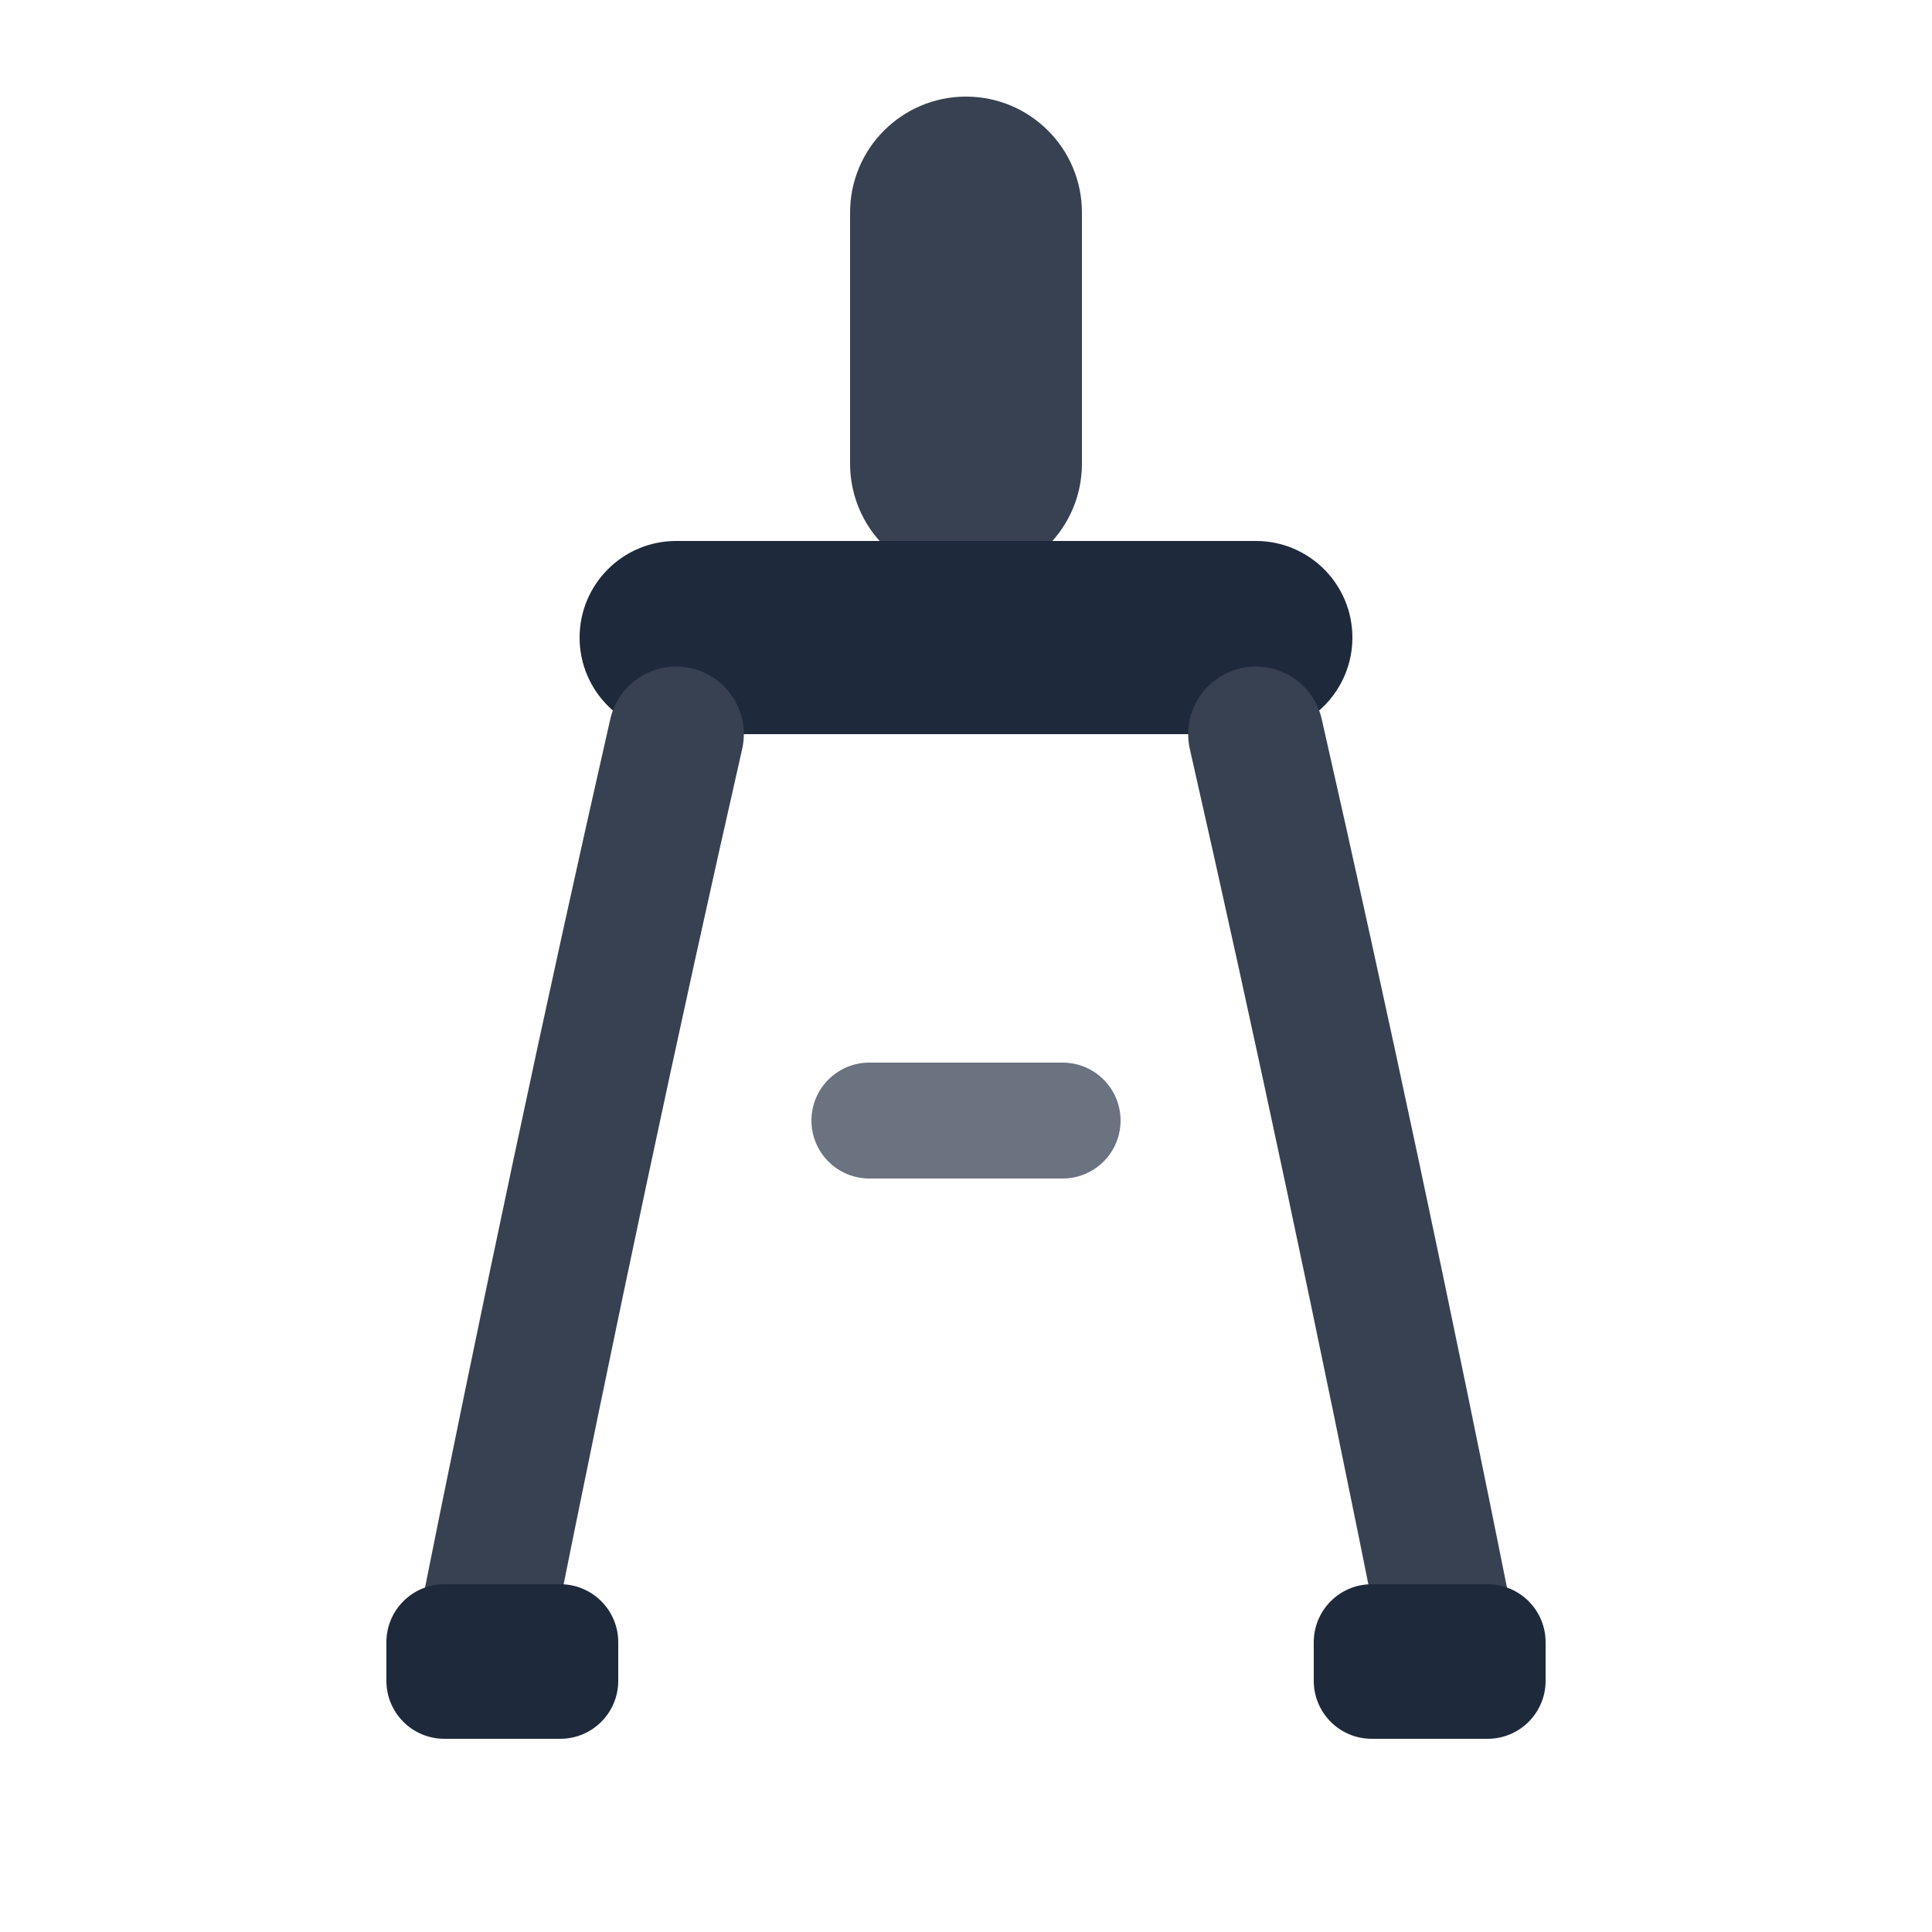
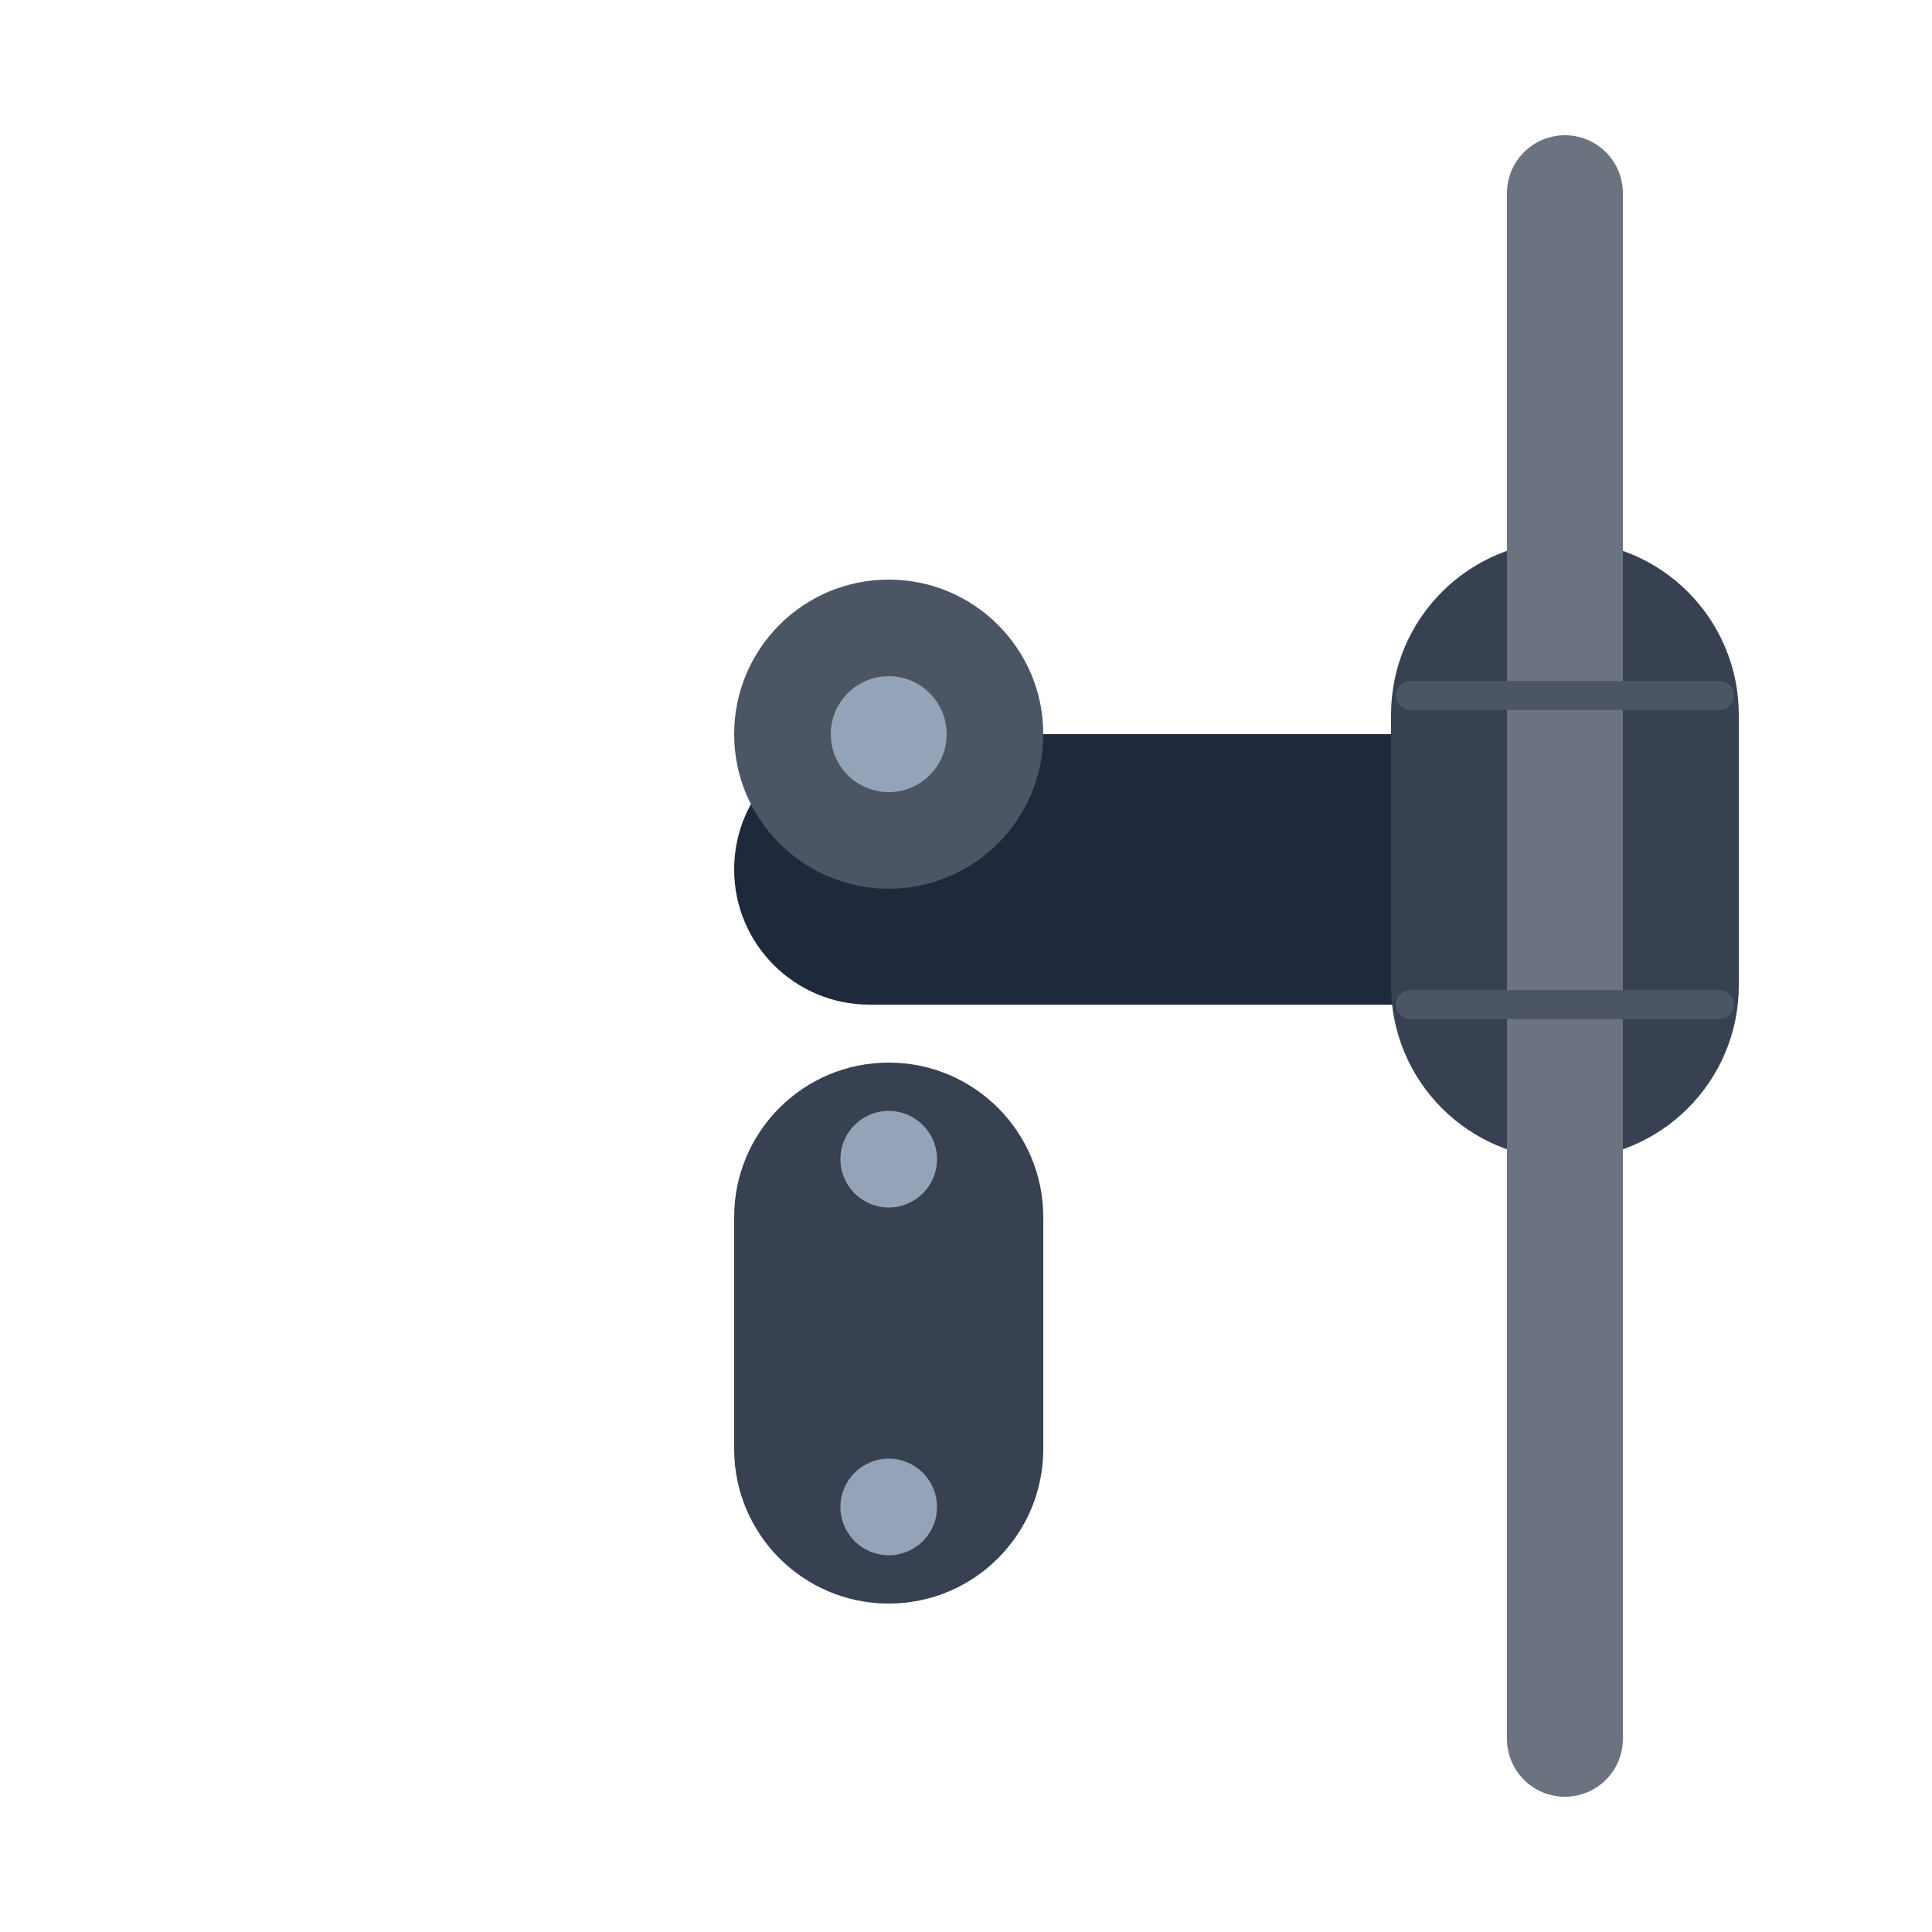
<svg xmlns="http://www.w3.org/2000/svg" viewBox="0 0 100 100">
-   <rect x="44" y="5" width="12" height="25" rx="6" fill="#374151" />
-   <rect x="30" y="28" width="40" height="10" rx="5" fill="#1e293b" />
-   <path d="M35 38 Q30 60 25 85" stroke="#374151" stroke-width="7" stroke-linecap="round" fill="none" />
-   <path d="M65 38 Q70 60 75 85" stroke="#374151" stroke-width="7" stroke-linecap="round" fill="none" />
-   <rect x="20" y="82" width="12" height="8" rx="3" fill="#1e293b" />
-   <rect x="68" y="82" width="12" height="8" rx="3" fill="#1e293b" />
-   <rect x="42" y="55" width="16" height="6" rx="3" fill="#6b7280" />
+   <rect x="38" y="55" width="16" height="28" rx="8" fill="#374151" />
+   <circle cx="46" cy="60" r="2.5" fill="#94a3b8" />
+   <circle cx="46" cy="78" r="2.5" fill="#94a3b8" />
+   <rect x="38" y="38" width="42" height="14" rx="7" fill="#1e293b" />
+   <rect x="72" y="28" width="18" height="32" rx="9" fill="#374151" />
+   <circle cx="81" cy="36" r="2.5" fill="#94a3b8" />
+   <circle cx="81" cy="52" r="2.5" fill="#94a3b8" />
+   <line x1="81" y1="10" x2="81" y2="90" stroke="#6b7280" stroke-width="6" stroke-linecap="round" />
+   <line x1="73" y1="36" x2="89" y2="36" stroke="#4b5563" stroke-width="1.5" stroke-linecap="round" />
+   <line x1="73" y1="52" x2="89" y2="52" stroke="#4b5563" stroke-width="1.5" stroke-linecap="round" />
+   <circle cx="46" cy="38" r="8" fill="#4b5563" />
+   <circle cx="46" cy="38" r="3" fill="#94a3b8" />
</svg>
